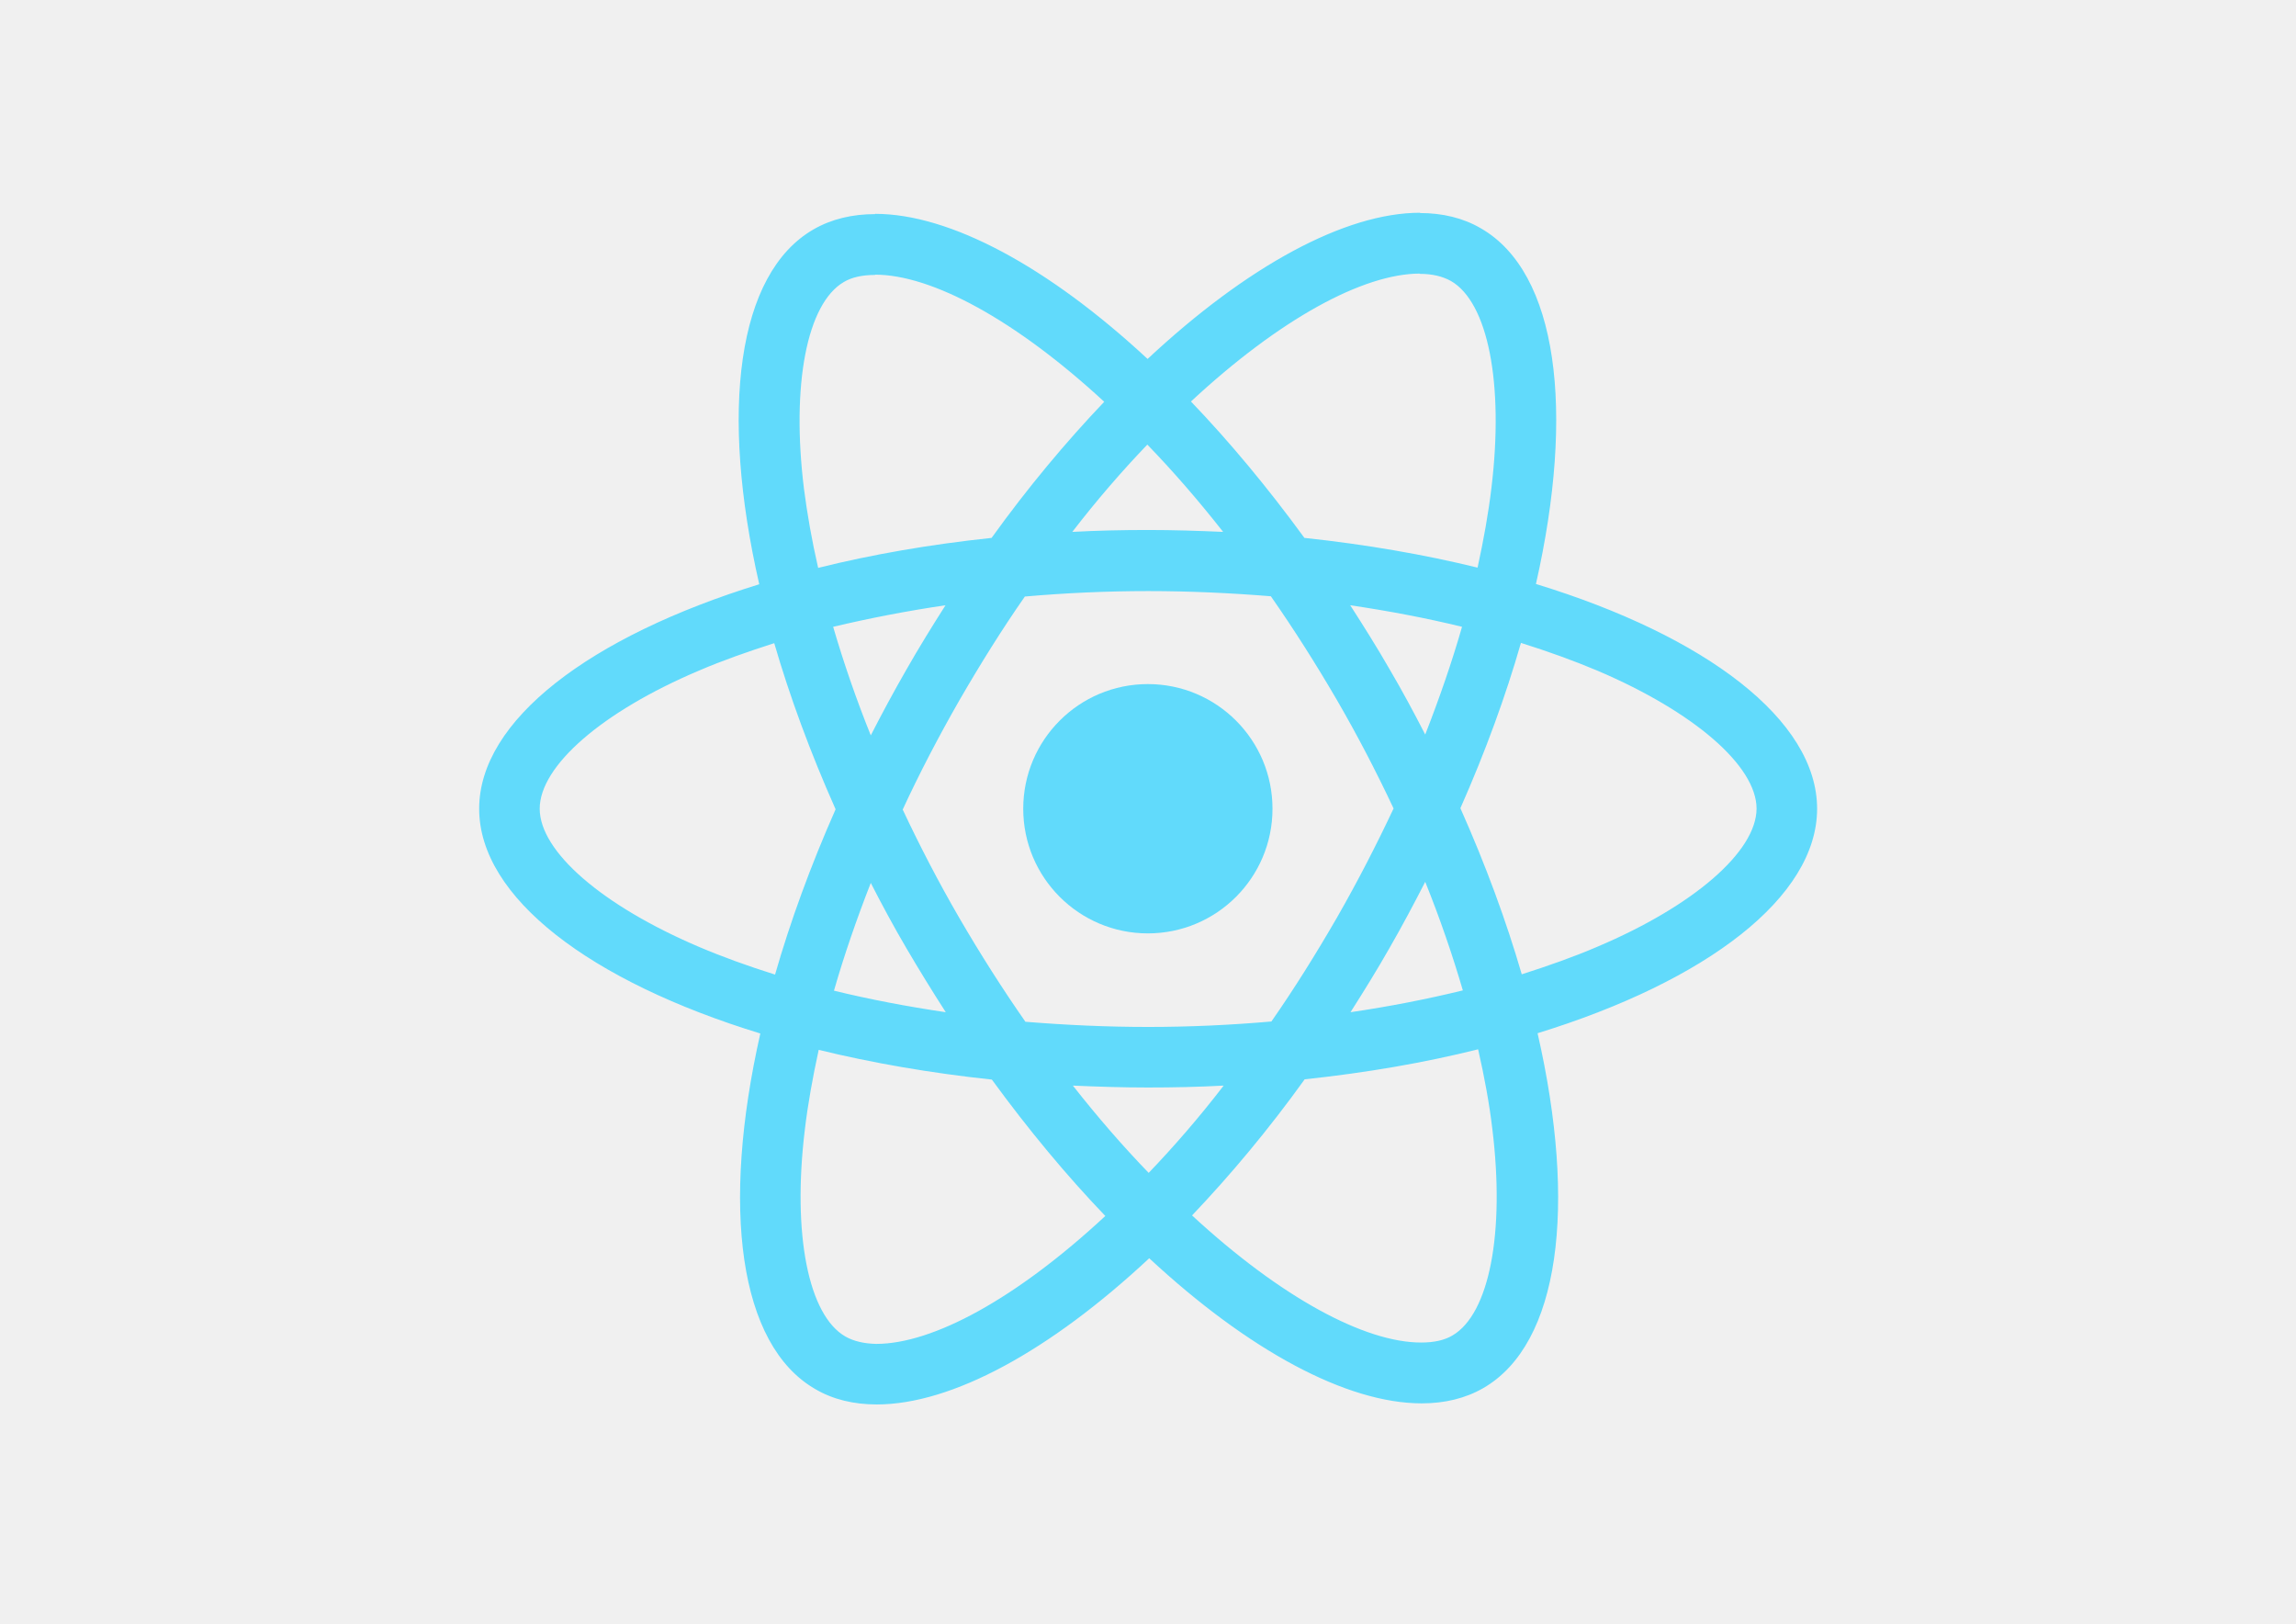
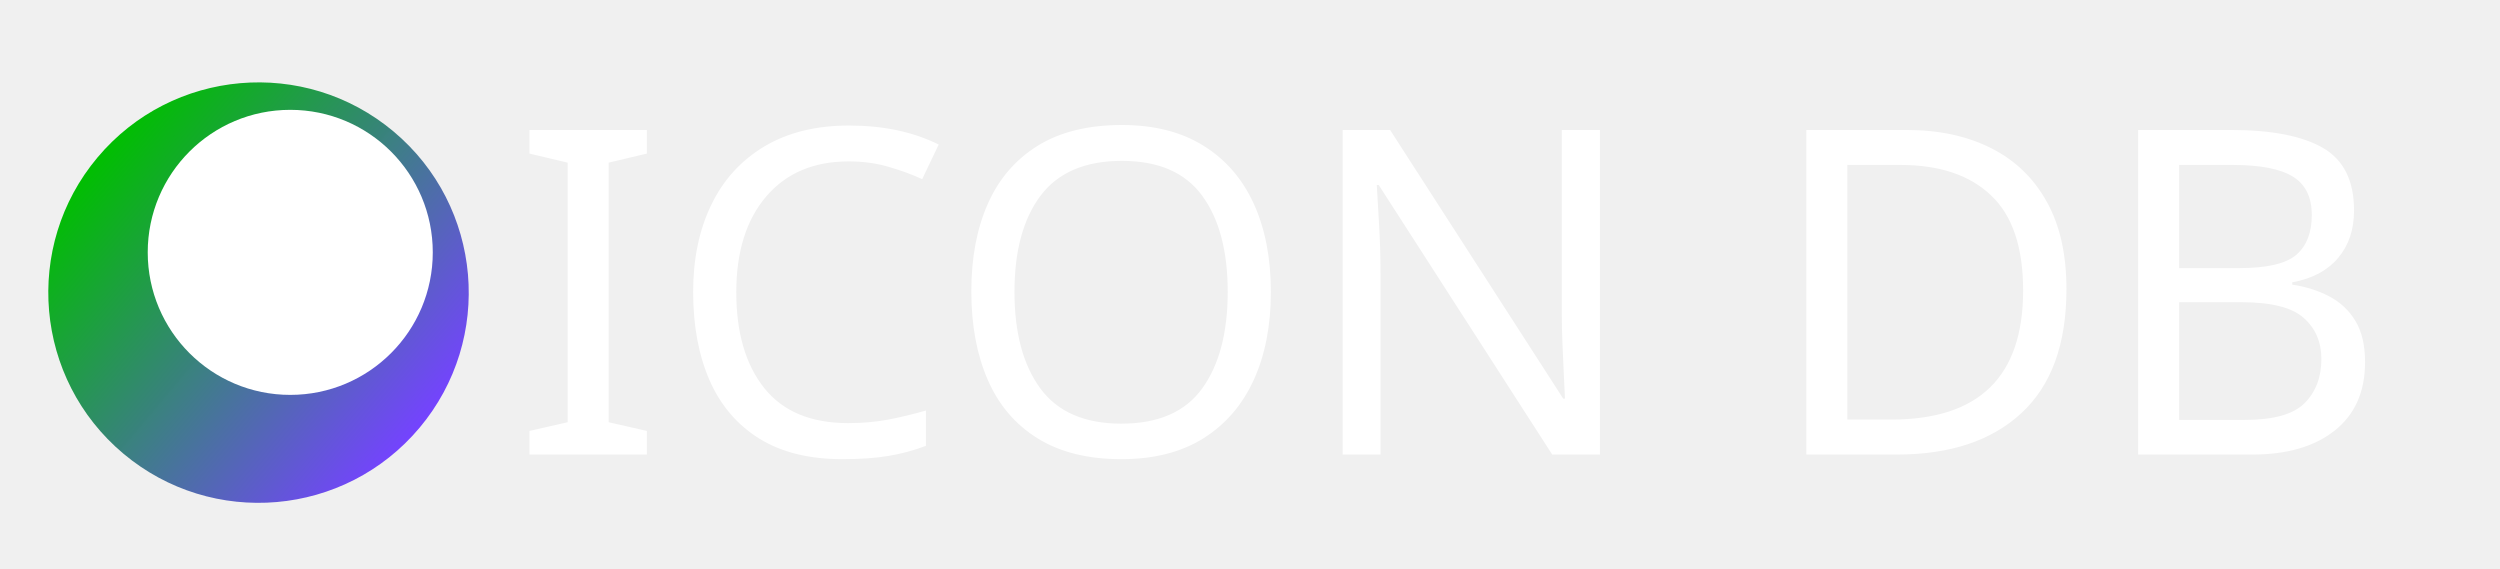
- <svg xmlns="http://www.w3.org/2000/svg" viewBox="0 0 841.9 595.3">
-   <g fill="#61DAFB">
-     <path d="M666.3 296.5c0-32.5-40.7-63.3-103.1-82.4 14.4-63.6 8-114.2-20.2-130.4-6.5-3.8-14.1-5.6-22.4-5.6v22.3c4.6 0 8.3.9 11.4 2.6 13.6 7.8 19.5 37.5 14.9 75.7-1.1 9.4-2.9 19.3-5.1 29.4-19.6-4.8-41-8.5-63.5-10.9-13.5-18.5-27.5-35.3-41.6-50 32.6-30.3 63.2-46.9 84-46.9V78c-27.5 0-63.5 19.6-99.9 53.6-36.4-33.8-72.4-53.2-99.9-53.2v22.3c20.7 0 51.4 16.5 84 46.6-14 14.7-28 31.4-41.3 49.9-22.6 2.4-44 6.1-63.6 11-2.3-10-4-19.7-5.2-29-4.7-38.2 1.1-67.9 14.6-75.8 3-1.8 6.9-2.6 11.5-2.6V78.5c-8.4 0-16 1.8-22.6 5.6-28.1 16.2-34.4 66.7-19.9 130.1-62.2 19.2-102.7 49.9-102.7 82.3 0 32.5 40.7 63.3 103.1 82.4-14.4 63.6-8 114.2 20.2 130.4 6.5 3.8 14.1 5.6 22.5 5.6 27.5 0 63.5-19.6 99.9-53.6 36.4 33.8 72.4 53.2 99.9 53.2 8.4 0 16-1.8 22.6-5.6 28.1-16.2 34.4-66.7 19.9-130.1 62-19.1 102.5-49.9 102.5-82.3zm-130.2-66.7c-3.7 12.9-8.3 26.2-13.5 39.5-4.1-8-8.4-16-13.1-24-4.6-8-9.5-15.8-14.4-23.4 14.2 2.1 27.9 4.7 41 7.9zm-45.8 106.5c-7.8 13.5-15.8 26.3-24.1 38.2-14.9 1.3-30 2-45.2 2-15.1 0-30.2-.7-45-1.9-8.3-11.9-16.4-24.6-24.2-38-7.6-13.1-14.5-26.4-20.8-39.8 6.2-13.4 13.2-26.8 20.7-39.9 7.8-13.5 15.8-26.3 24.1-38.2 14.9-1.3 30-2 45.2-2 15.1 0 30.2.7 45 1.9 8.3 11.9 16.4 24.6 24.2 38 7.6 13.1 14.5 26.4 20.8 39.8-6.3 13.4-13.2 26.8-20.7 39.9zm32.3-13c5.4 13.4 10 26.8 13.8 39.8-13.1 3.2-26.9 5.9-41.2 8 4.9-7.7 9.8-15.6 14.4-23.7 4.6-8 8.9-16.1 13-24.1zM421.2 430c-9.3-9.6-18.6-20.3-27.8-32 9 .4 18.2.7 27.5.7 9.4 0 18.7-.2 27.8-.7-9 11.7-18.3 22.4-27.5 32zm-74.4-58.9c-14.2-2.1-27.9-4.7-41-7.9 3.7-12.9 8.3-26.2 13.5-39.5 4.1 8 8.4 16 13.1 24 4.7 8 9.5 15.8 14.4 23.4zM420.7 163c9.3 9.6 18.6 20.3 27.8 32-9-.4-18.2-.7-27.5-.7-9.4 0-18.7.2-27.8.7 9-11.7 18.3-22.4 27.5-32zm-74 58.9c-4.9 7.7-9.8 15.6-14.4 23.7-4.6 8-8.9 16-13 24-5.4-13.4-10-26.8-13.8-39.8 13.1-3.1 26.9-5.8 41.2-7.9zm-90.5 125.2c-35.4-15.1-58.3-34.9-58.3-50.6 0-15.7 22.9-35.6 58.3-50.6 8.6-3.7 18-7 27.7-10.1 5.7 19.6 13.2 40 22.5 60.9-9.2 20.8-16.6 41.1-22.2 60.6-9.9-3.1-19.3-6.5-28-10.2zM310 490c-13.6-7.8-19.5-37.5-14.9-75.7 1.1-9.4 2.9-19.3 5.1-29.4 19.6 4.8 41 8.5 63.5 10.9 13.5 18.5 27.5 35.3 41.6 50-32.6 30.3-63.2 46.9-84 46.9-4.5-.1-8.3-1-11.3-2.7zm237.2-76.2c4.7 38.2-1.1 67.9-14.6 75.8-3 1.8-6.9 2.6-11.5 2.6-20.7 0-51.4-16.5-84-46.6 14-14.7 28-31.4 41.3-49.9 22.6-2.4 44-6.1 63.6-11 2.3 10.1 4.1 19.8 5.2 29.1zm38.5-66.7c-8.6 3.7-18 7-27.7 10.1-5.7-19.6-13.2-40-22.5-60.9 9.2-20.8 16.6-41.1 22.2-60.6 9.9 3.1 19.3 6.5 28.1 10.2 35.4 15.1 58.3 34.9 58.3 50.6-.1 15.7-23 35.6-58.4 50.6zM320.8 78.4z" />
-     <circle cx="420.9" cy="296.5" r="45.7" />
-     <path d="M520.5 78.1z" />
+ <svg xmlns="http://www.w3.org/2000/svg" width="220" height="50">
+   <defs>
+     <linearGradient y2="0" x2="1" y1="0" x1="0" id="svg_7">
+       <stop offset="0" stop-color="#00bf00" />
+       <stop stop-opacity="0.996" offset="1" stop-color="#7442ff" />
+     </linearGradient>
+   </defs>
+   <g>
+     <text xml:space="preserve" text-anchor="start" font-family="'Alumni Sans'" font-size="40" id="svg_1" y="40" x="45" stroke-width="0" stroke="#000" fill="#FFFFFF">ICON DB</text>
+     <ellipse transform="rotate(40 22.75 25.75)" ry="18.5" rx="18.5" id="svg_2" cy="25.75" cx="22.75" stroke-width="0" stroke="#000" fill="url(#svg_7)" />
+     <path stroke="#000" id="svg_4" d="m25.542,34.75c-6.929,0 -12.542,-5.613 -12.542,-12.542c0,-6.929 5.613,-12.542 12.542,-12.542c6.929,0 12.542,5.613 12.542,12.542c0,6.929 -5.613,12.542 -12.542,12.542z" opacity="undefined" stroke-width="0" fill="#ffffff" />
  </g>
</svg>
